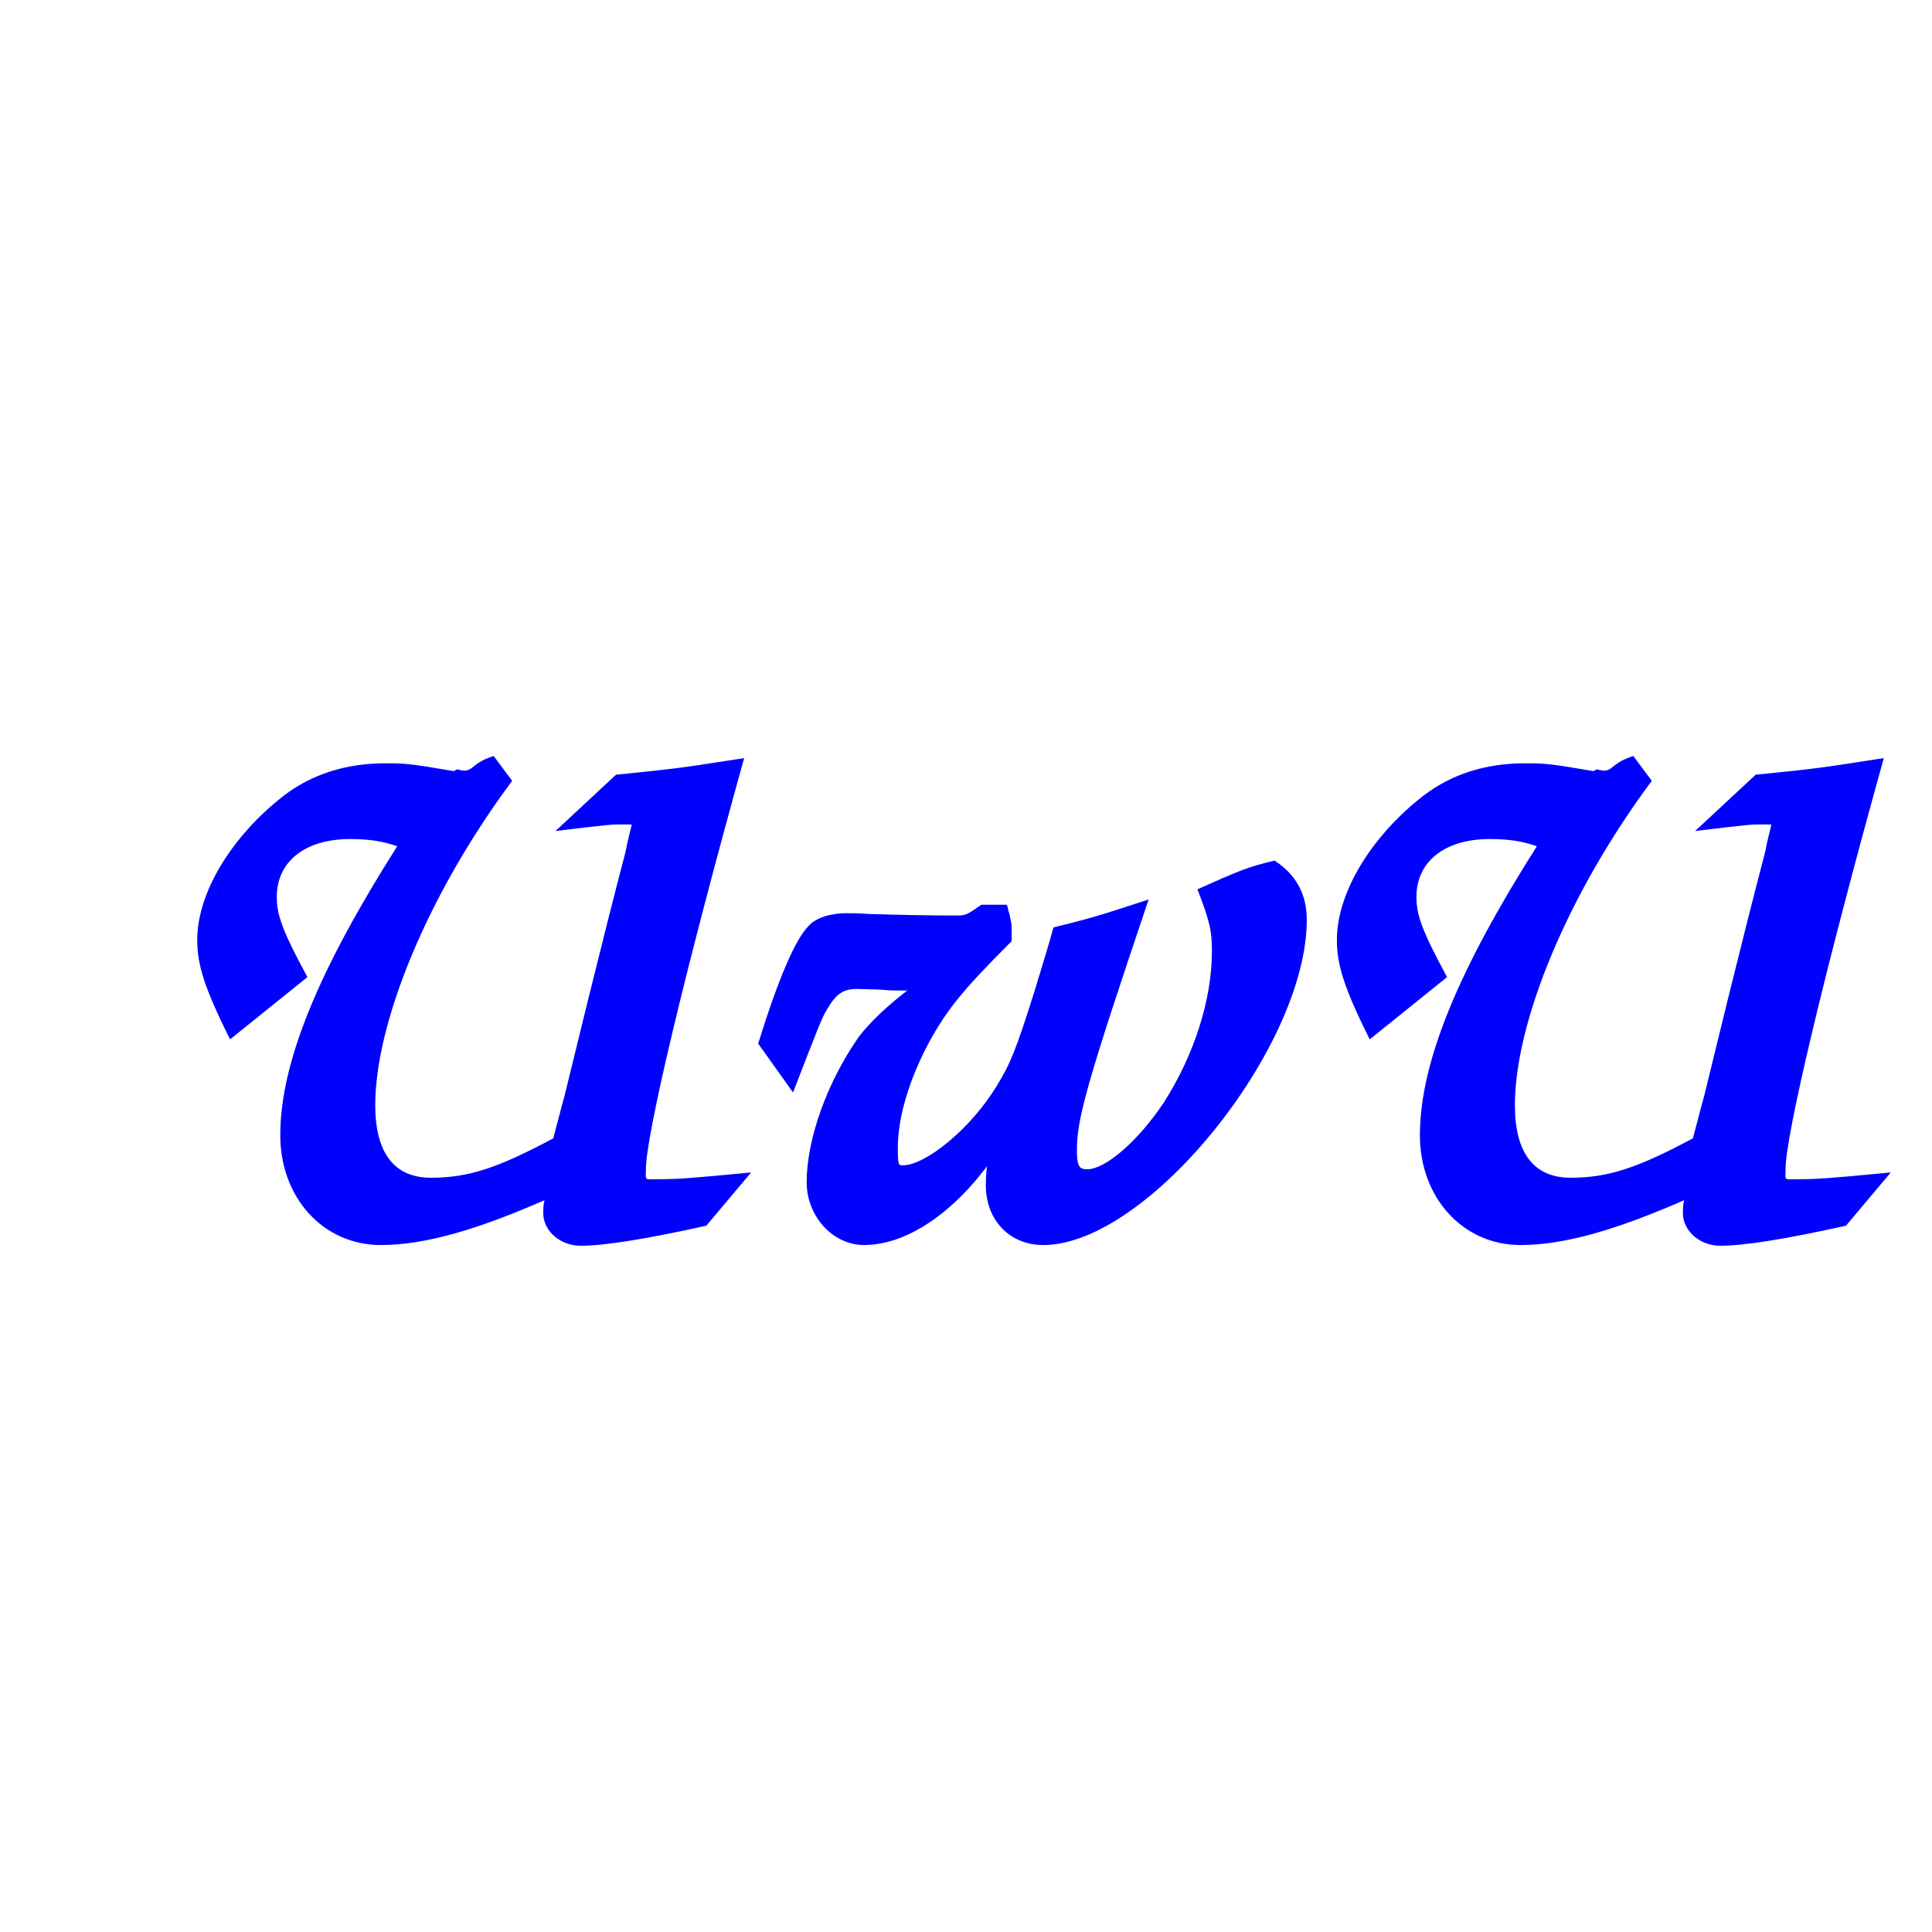
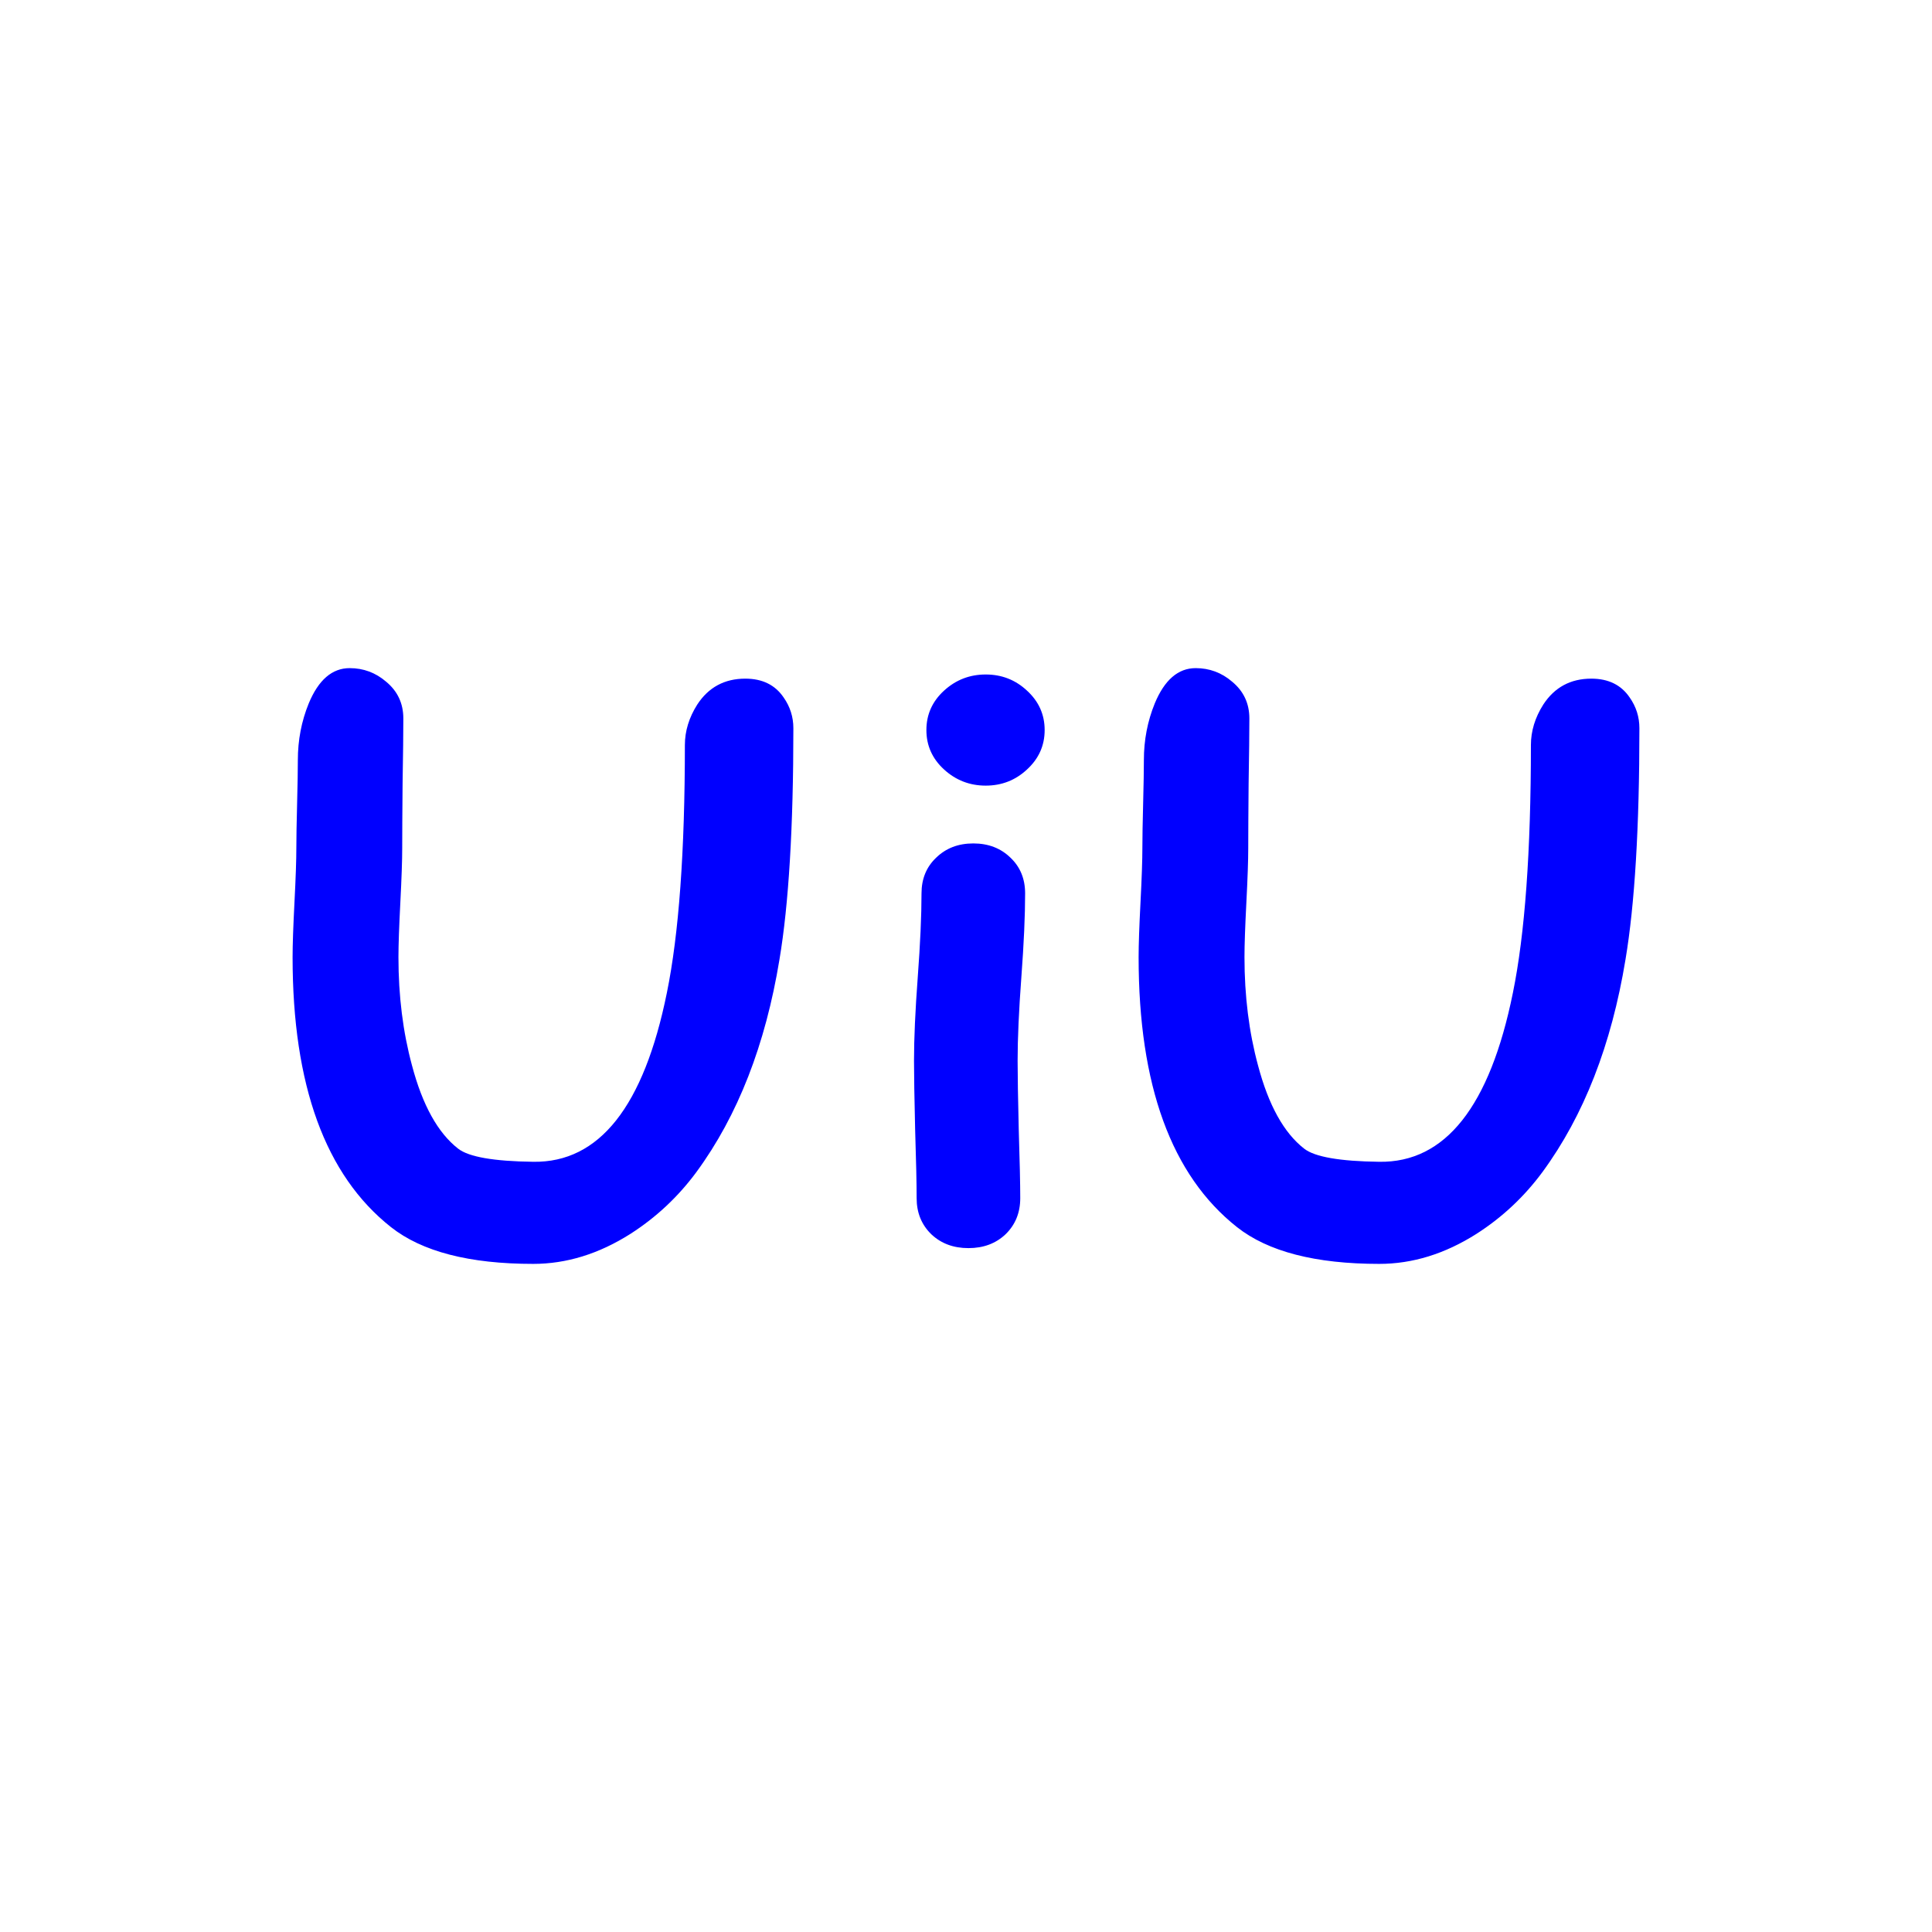
<svg xmlns="http://www.w3.org/2000/svg" width="1080" height="1080" viewBox="0 0 285.75 285.75" version="1.1" id="svg1">
  <defs id="defs1" />
  <g id="layer1">
    <rect style="fill:#ffffff;stroke:none;stroke-width:42.333" id="rect1" width="285.75" height="285.75" x="0" y="0" />
-     <text xml:space="preserve" style="font-weight:bold;font-size:113.712px;line-height:99.989px;font-family:'Times New Roman';-inkscape-font-specification:'Times New Roman,  Bold';text-decoration-color:#000000;letter-spacing:4.738px;writing-mode:lr-tb;direction:ltr;fill:#0000ff;stroke:none;stroke-width:379.04" x="15.985" y="182.658" id="text1">
-       <tspan id="tspan1" style="font-style:normal;font-variant:normal;font-weight:bold;font-stretch:normal;font-family:'Comic Sans MS';-inkscape-font-specification:'Comic Sans MS Bold';fill:#0000ff;stroke-width:379.04" x="15.985" y="182.658">UwU</tspan>
-     </text>
+     <path style="font-weight:bold;font-size:113.712px;line-height:99.989px;font-family:'Comic Sans MS';-inkscape-font-specification:'Comic Sans MS Bold';letter-spacing:4.738px;fill:#0000ff;stroke-width:379.04" d="m 103.018,173.33 q -4.053,5.497 -9.772,9.161 -6.996,4.442 -14.381,4.442 -14.158,0 -21.043,-5.441 -14.547,-11.493 -14.547,-39.921 0,-2.721 0.278,-8.106 0.278,-5.386 0.278,-8.106 0,-2.165 0.111,-6.441 0.111,-4.331 0.111,-6.496 0,-4.442 1.61,-8.384 2.165,-5.219 6.052,-5.219 3.054,0 5.386,1.999 2.554,2.11 2.554,5.441 0,3.165 -0.111,9.606 -0.056,6.385 -0.056,9.606 0,2.665 -0.278,8.051 -0.278,5.386 -0.278,8.051 0,8.606 1.999,15.991 2.332,8.828 6.829,12.326 2.332,1.832 11.105,1.943 14.658,0.222 19.766,-24.986 2.665,-13.048 2.665,-36.645 0,-3.109 1.832,-5.997 2.499,-3.831 7.107,-3.831 3.776,0 5.663,2.776 1.444,2.054 1.444,4.553 0,21.932 -2.054,34.202 -3.109,18.933 -12.271,31.426 z m 42.772,-57.134 q -3.554,0 -6.163,-2.388 -2.61,-2.388 -2.61,-5.83 0,-3.442 2.61,-5.83 2.61,-2.388 6.163,-2.388 3.554,0 6.108,2.388 2.61,2.388 2.61,5.83 0,3.442 -2.61,5.83 -2.554,2.388 -6.108,2.388 z m 4.719,40.699 q 0,3.165 0.167,10.161 0.222,6.996 0.222,10.161 0,3.22 -2.165,5.33 -2.165,2.054 -5.497,2.054 -3.331,0 -5.497,-2.054 -2.165,-2.11 -2.165,-5.33 0,-3.165 -0.222,-10.161 -0.167,-6.996 -0.167,-10.161 0,-4.942 0.555,-12.382 0.555,-7.44 0.555,-12.382 0,-3.22 2.165,-5.275 2.165,-2.11 5.497,-2.11 3.331,0 5.497,2.11 2.165,2.054 2.165,5.275 0,4.942 -0.555,12.382 -0.555,7.44 -0.555,12.382 z m 77.64,16.435 q -4.053,5.497 -9.772,9.161 -6.996,4.442 -14.381,4.442 -14.158,0 -21.043,-5.441 -14.547,-11.493 -14.547,-39.921 0,-2.721 0.278,-8.106 0.278,-5.386 0.278,-8.106 0,-2.165 0.111,-6.441 0.111,-4.331 0.111,-6.496 0,-4.442 1.61,-8.384 2.165,-5.219 6.052,-5.219 3.054,0 5.386,1.999 2.554,2.11 2.554,5.441 0,3.165 -0.111,9.606 -0.056,6.385 -0.056,9.606 0,2.665 -0.278,8.051 -0.278,5.386 -0.278,8.051 0,8.606 1.999,15.991 2.332,8.828 6.829,12.326 2.332,1.832 11.105,1.943 14.658,0.222 19.766,-24.986 2.665,-13.048 2.665,-36.645 0,-3.109 1.832,-5.997 2.499,-3.831 7.107,-3.831 3.776,0 5.663,2.776 1.444,2.054 1.444,4.553 0,21.932 -2.054,34.202 -3.109,18.933 -12.271,31.426 z" id="text1" aria-label="UiU" />
  </g>
</svg>
